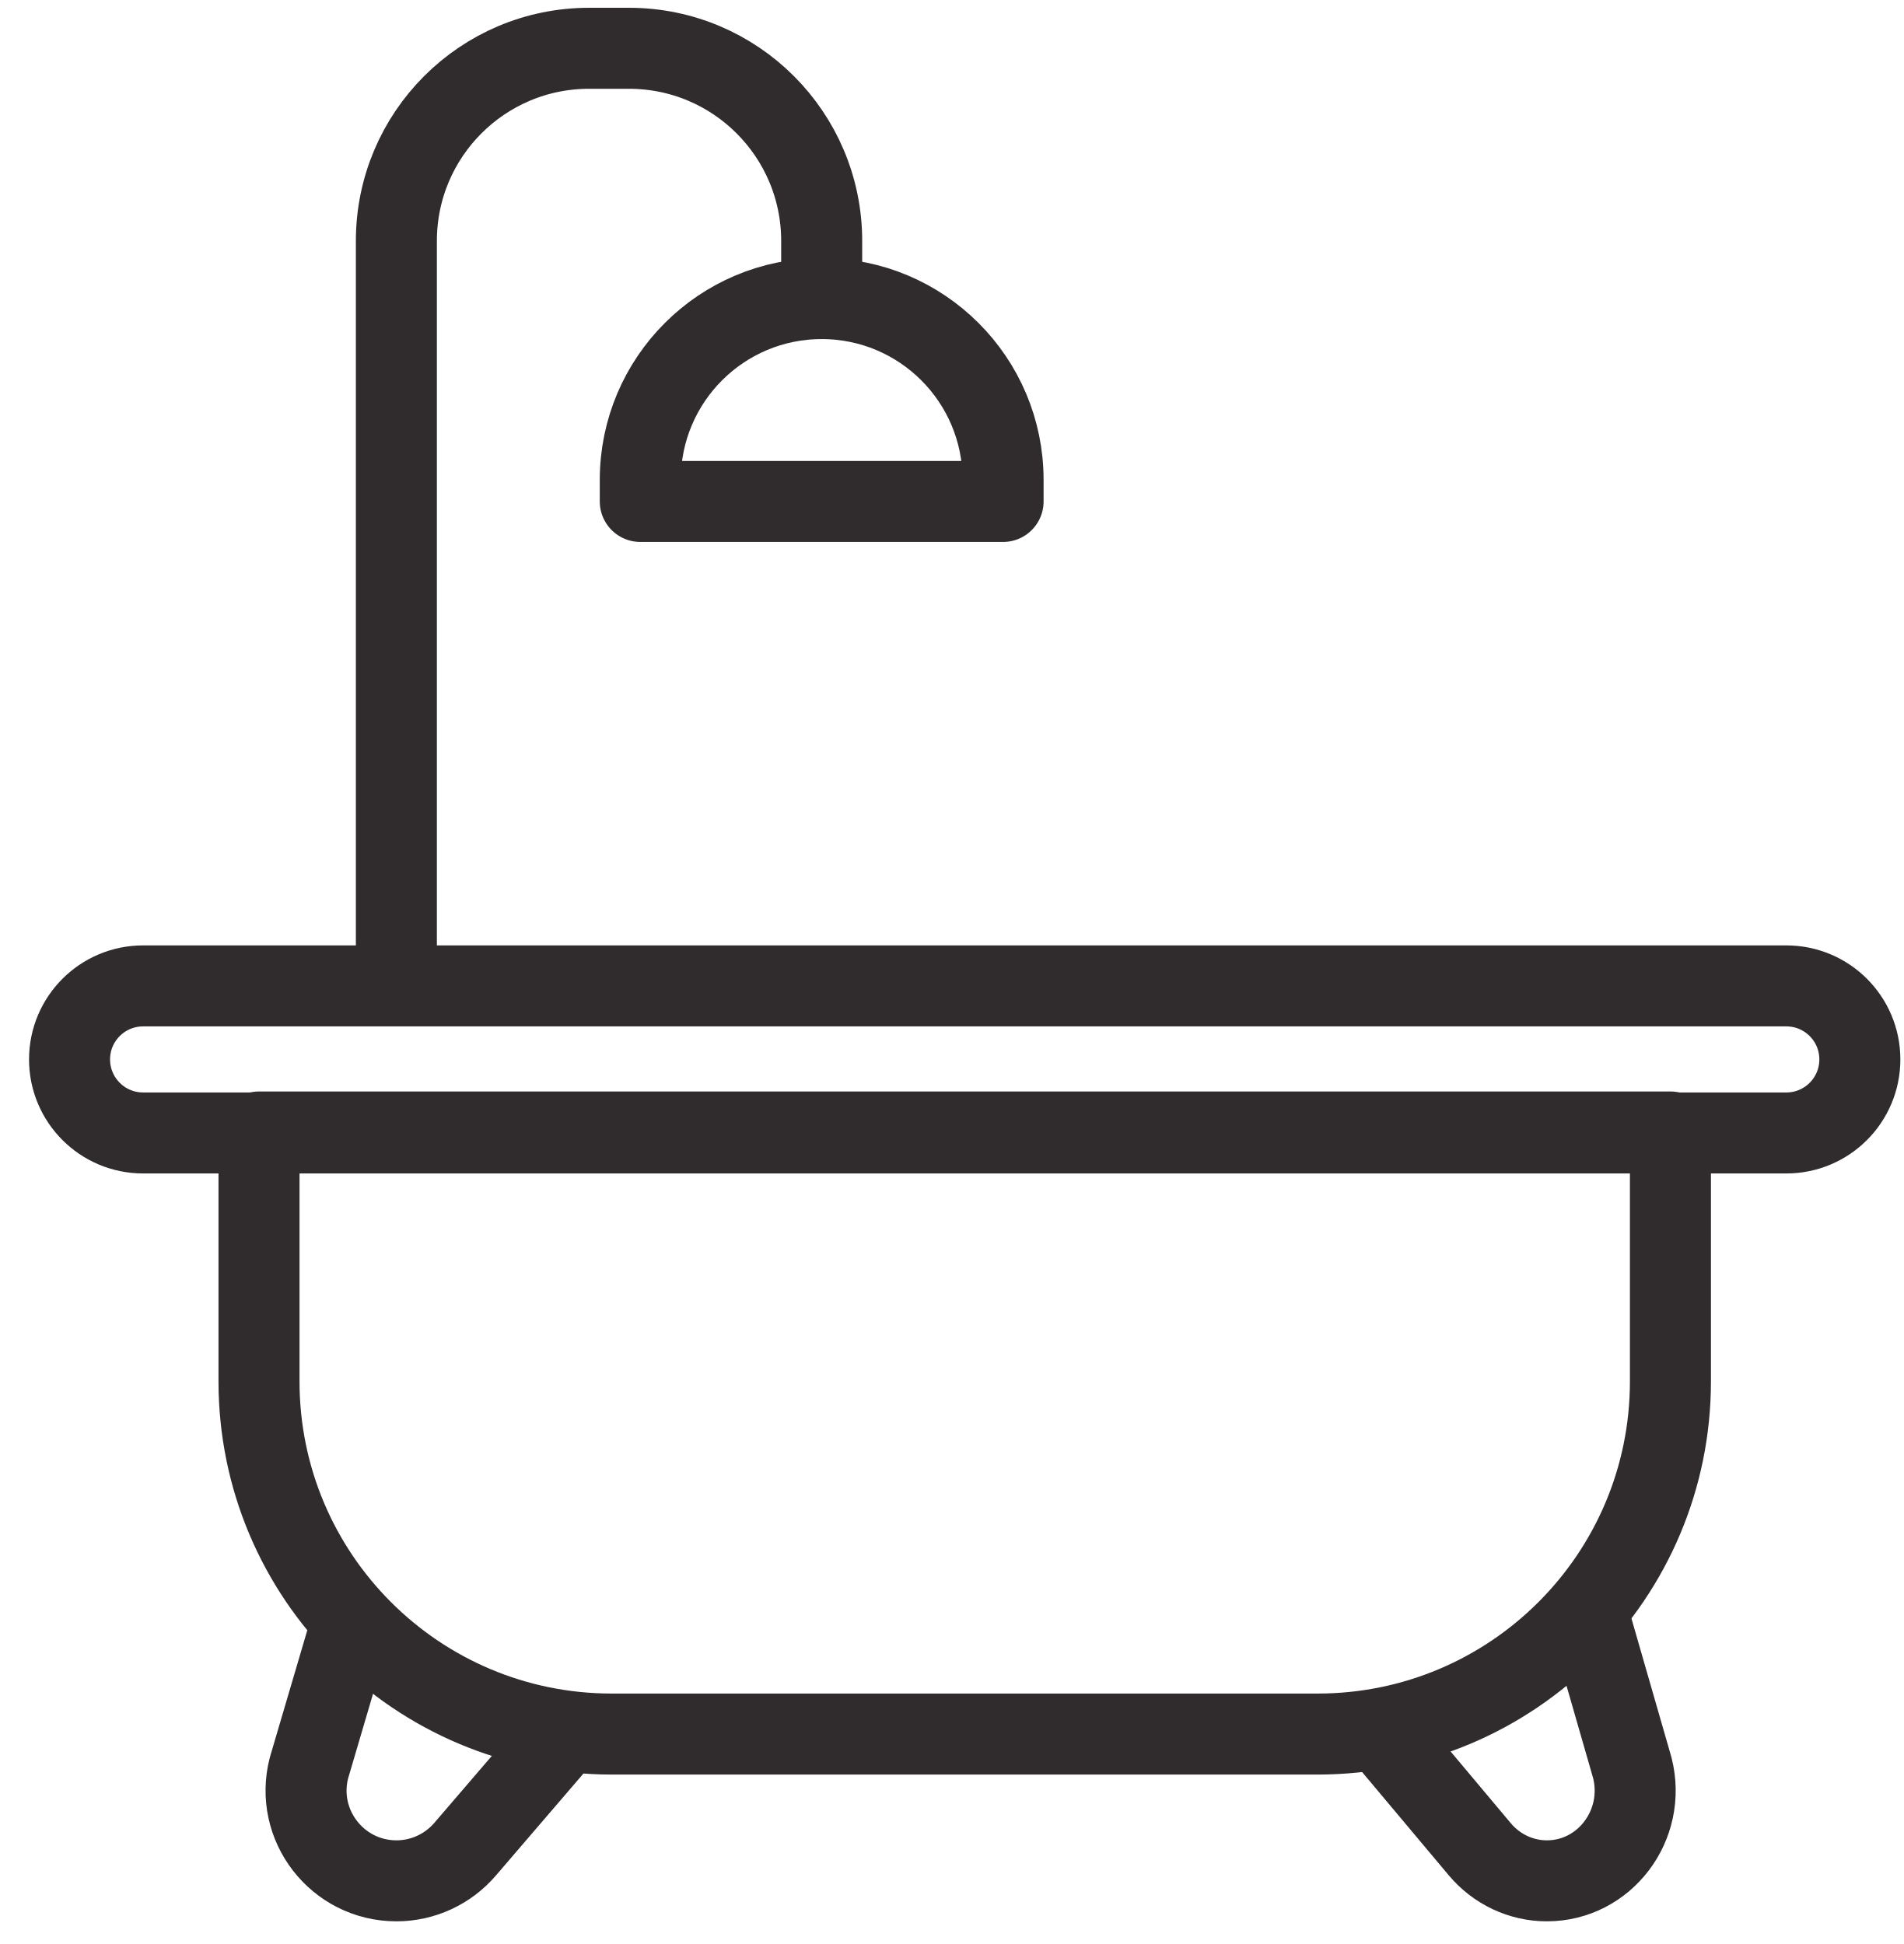
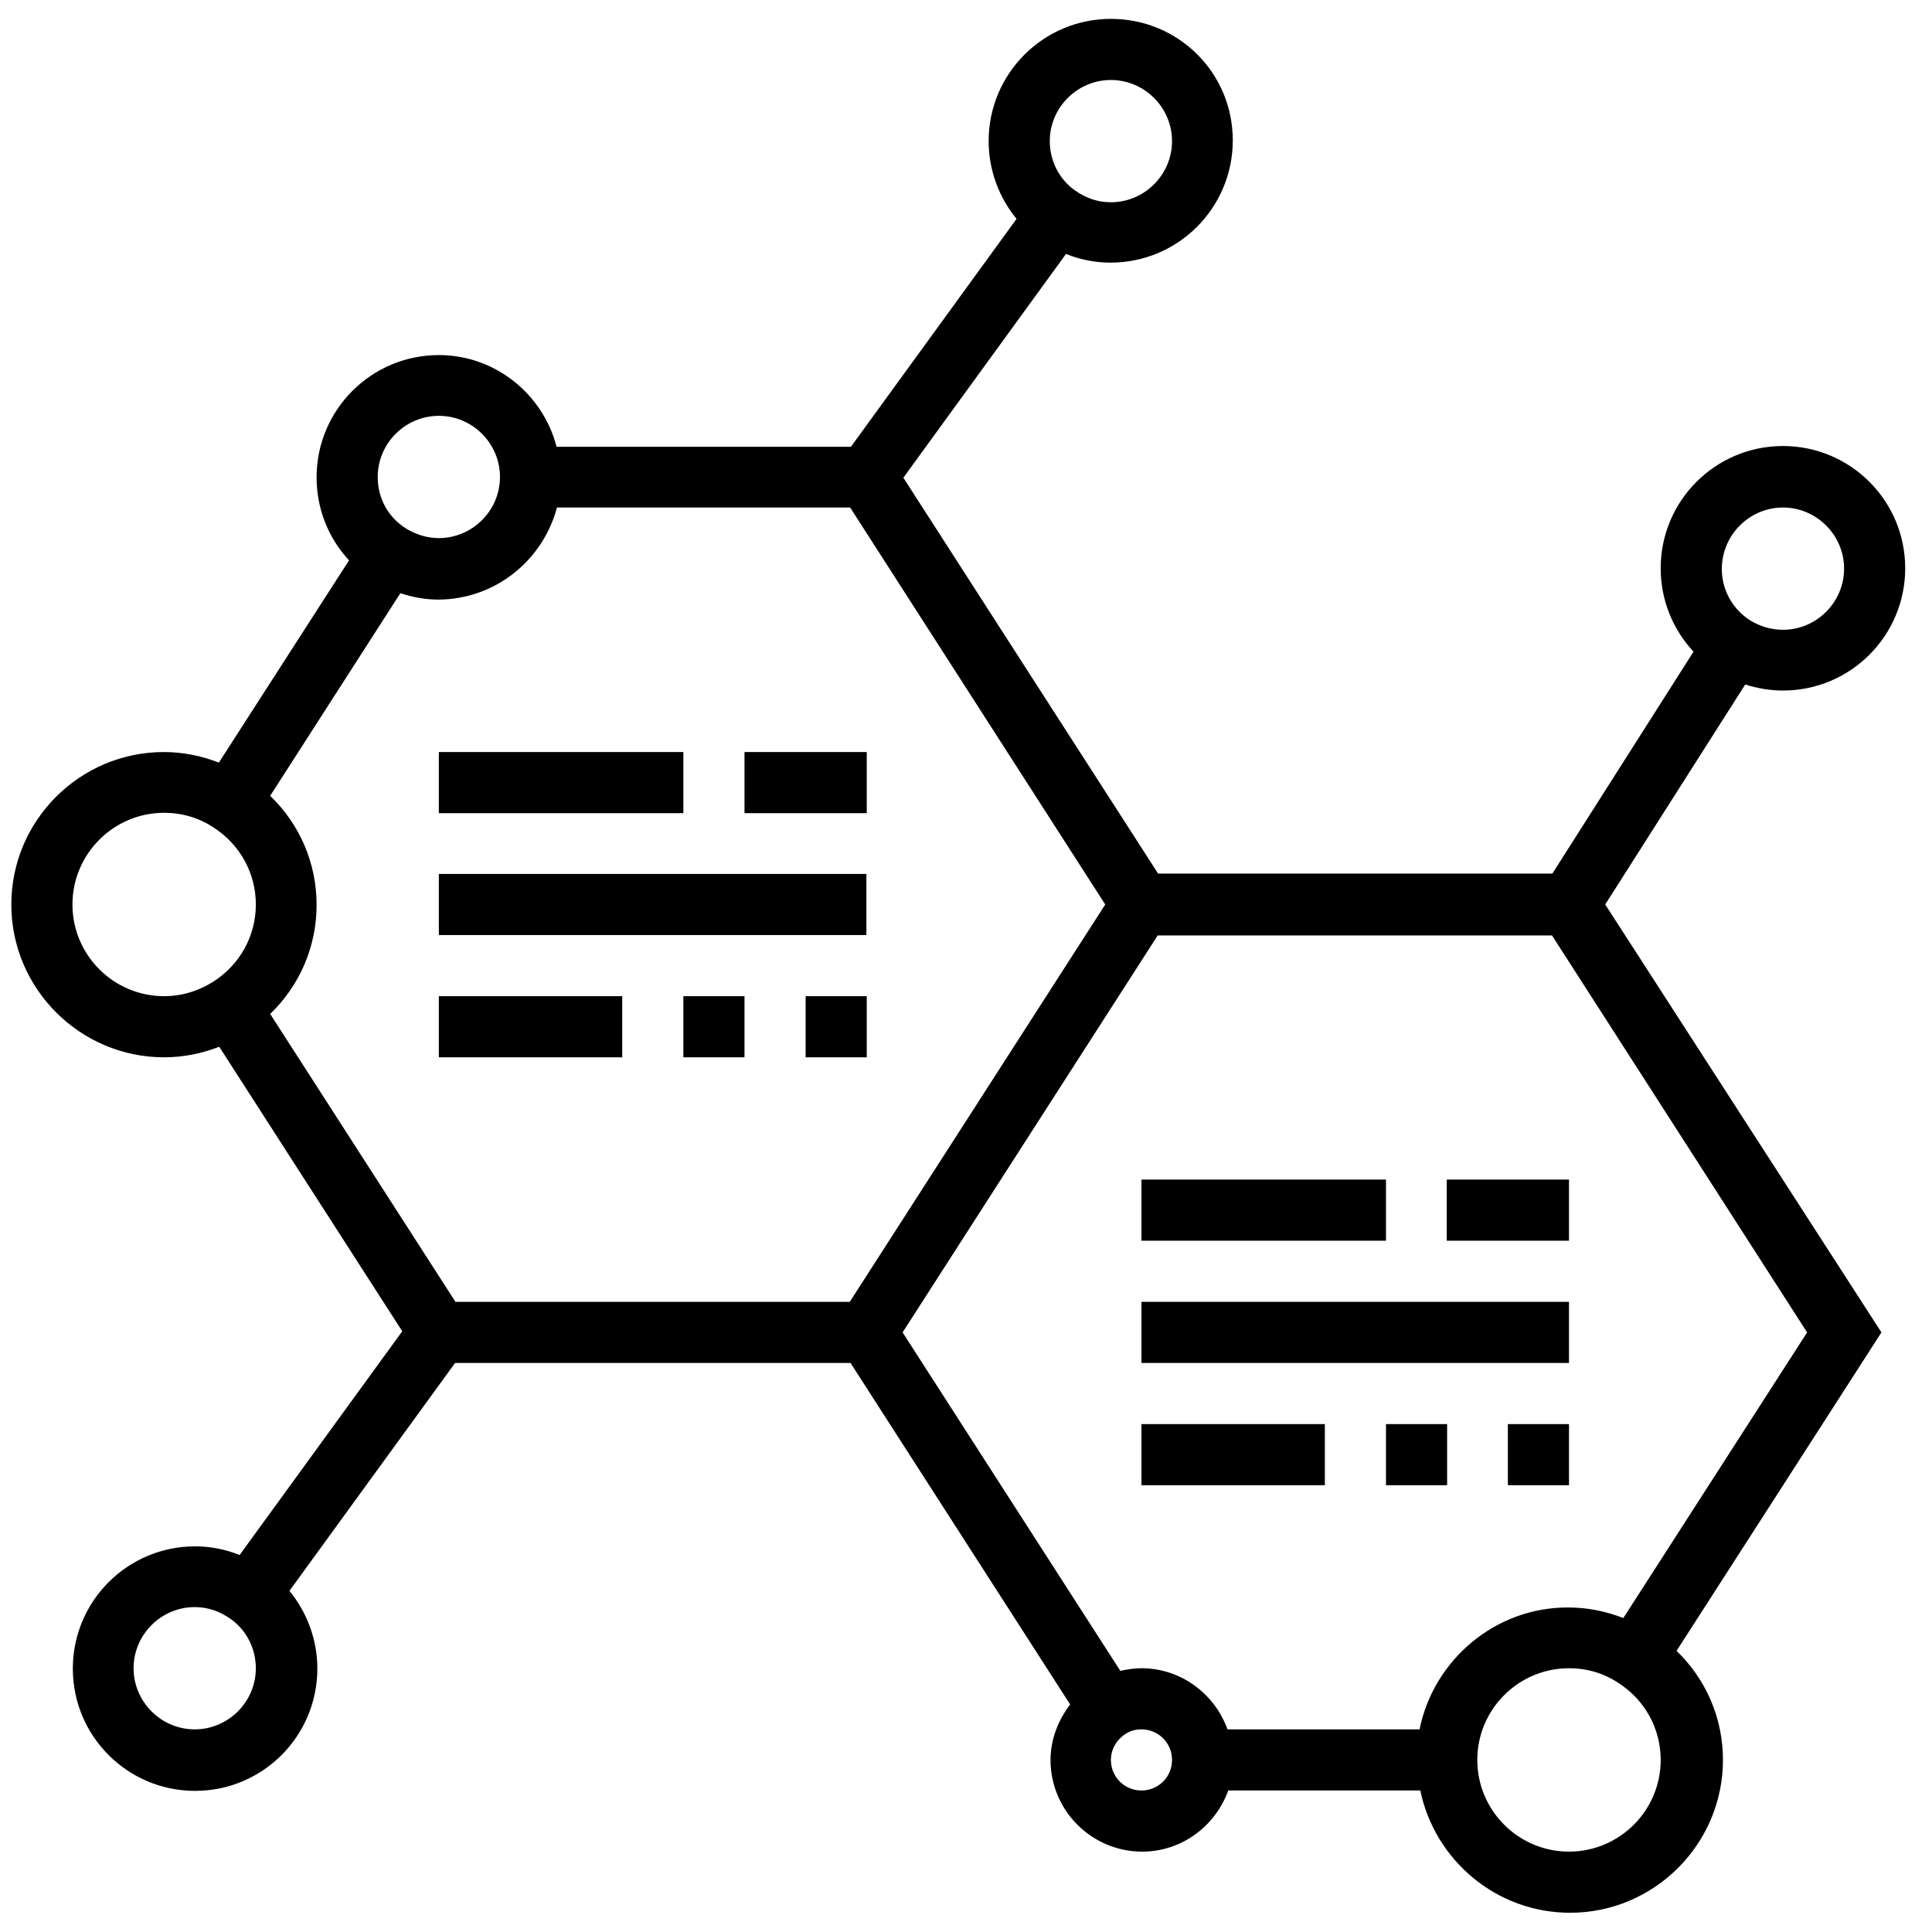
- <svg xmlns="http://www.w3.org/2000/svg" width="47px" height="48px" viewBox="0 0 47 48" version="1.1">
-   <g id="Blomy---Site-Mobile" stroke="none" stroke-width="1" fill="none" fill-rule="evenodd" stroke-linecap="round" stroke-linejoin="round">
-     <g id="2.0-Application-mob" transform="translate(-39, -3237)" stroke="#302C2E" stroke-width="2">
-       <g id="Notation" transform="translate(20, 3020)">
-         <g id="cosmétique" transform="translate(0, 206)">
-           <g id="picto" transform="translate(10, 10)">
-             <g transform="translate(10.4918, 1.967213)">
-               <path d="M4.902,26.983 L39.744,26.983 L39.744,33.14 C39.744,37.95 35.844,41.849 31.034,41.849 L13.611,41.849 C8.801,41.849 4.902,37.95 4.902,33.14 L4.902,26.983 Z" id="Stroke-1" />
-               <path d="M42.605,27.007 L2.04,27.007 C1.038,27.007 0.225,26.194 0.225,25.191 C0.225,24.189 1.038,23.376 2.04,23.376 L42.605,23.376 C43.608,23.376 44.42,24.189 44.42,25.191 C44.42,26.194 43.608,27.007 42.605,27.007 Z" id="Stroke-3" />
-               <path d="M7.17,39.172 L6.135,42.686 C5.771,44.098 6.837,45.473 8.295,45.473 C8.945,45.473 9.563,45.188 9.987,44.695 L12.43,41.849" id="Stroke-5" />
-               <path d="M37.792,39.172 L38.804,42.686 C39.159,44.098 38.118,45.473 36.693,45.473 C36.057,45.473 35.453,45.188 35.039,44.695 L32.651,41.849" id="Stroke-7" />
-               <path d="M8.293,22.709 L8.293,4.982 C8.293,2.355 10.422,0.225 13.05,0.225 L14.035,0.225 C16.662,0.225 18.792,2.355 18.792,4.982 L18.792,6.169" id="Stroke-9" />
-               <path d="M23.27,11.414 L14.314,11.414 L14.314,10.884 C14.314,8.41 16.319,6.405 18.792,6.405 C21.265,6.405 23.27,8.41 23.27,10.884 L23.27,11.414 Z" id="Stroke-11" />
-             </g>
-           </g>
-         </g>
-       </g>
-     </g>
+ <svg xmlns="http://www.w3.org/2000/svg" version="1.1" id="Capa_1" x="0px" y="0px" viewBox="0 0 512 512" style="enable-background:new 0 0 512 512;" xml:space="preserve">
+   <g>
+     <path d="M425.4,239.7l37.1-58.3c3.2,1,6.5,1.6,10,1.6c17.9,0,32.4-14.5,32.4-32.4s-14.5-32.4-32.4-32.4s-32.4,14.5-32.4,32.4   c0,8.4,3.2,16.2,8.7,22.1l-37.4,58.8H306.9l-67.5-104.9l43.1-59.3c3.7,1.5,7.7,2.3,11.8,2.3c17.9,0,32.4-14.5,32.4-32.4   S312.3,5,294.4,5C276.5,5,262,19.5,262,37.4c0,7.6,2.7,14.9,7.4,20.6l-43.9,60.4h-78c-3.6-13.9-16.2-24.3-31.2-24.3   c-17.9,0-32.4,14.5-32.4,32.4c0,8.3,3.1,16.1,8.6,22L58,202.1c-4.6-1.8-9.5-2.8-14.6-2.8C21.2,199.3,3,217.4,3,239.7   s18.2,40.5,40.5,40.5c5,0,10-1,14.6-2.8l48.5,75.4l-43.1,59.3c-3.7-1.5-7.7-2.3-11.8-2.3c-17.9,0-32.4,14.5-32.4,32.4   c0,17.9,14.5,32.4,32.4,32.4s32.4-14.5,32.4-32.4c0-7.6-2.7-14.9-7.4-20.6l43.9-60.4h104.8l58.2,90.5c-3.2,4.2-5.2,9.3-5.2,14.7   c0,13.4,10.9,24.3,24.3,24.3c10.5,0,19.4-6.8,22.8-16.2h50.9c3.8,18.4,20.1,32.4,39.7,32.4c22.3,0,40.5-18.2,40.5-40.5   c0-11.1-4.5-21.4-12.3-28.9l54.3-84.4L425.4,239.7z M472.5,134.5c8.9,0,16.2,7.3,16.2,16.2c0,8.9-7.3,16.2-16.2,16.2   c-3.1,0-6.1-0.9-8.7-2.5c-4.7-3-7.5-8.1-7.5-13.6C456.3,141.8,463.6,134.5,472.5,134.5z M294.4,21.2c8.9,0,16.2,7.3,16.2,16.2   s-7.3,16.2-16.2,16.2c-3.5,0-6.7-1.1-9.6-3.2c-4.1-2.9-6.6-7.8-6.6-13C278.2,28.5,285.5,21.2,294.4,21.2z M147.6,134.5h77.7   l67.6,105.2L225.2,345H120.7l-49.1-76.3c7.8-7.5,12.3-17.8,12.3-28.9c0-11.1-4.5-21.4-12.3-28.9l34.5-53.7   c3.3,1.1,6.7,1.7,10.1,1.7C131.4,158.8,143.9,148.4,147.6,134.5L147.6,134.5z M116.3,110.2c8.9,0,16.2,7.3,16.2,16.2   c0,8.9-7.3,16.2-16.2,16.2c-3.1,0-6-0.9-8.8-2.6c-4.7-3-7.4-8-7.4-13.6C100.1,117.5,107.4,110.2,116.3,110.2z M19.2,239.7   c0-13.4,10.9-24.3,24.3-24.3c4.7,0,9.2,1.3,13.1,3.9c7,4.5,11.2,12.1,11.2,20.4c0,8.3-4.2,15.9-11.2,20.4   c-3.9,2.5-8.4,3.9-13.1,3.9C30.1,264,19.2,253.1,19.2,239.7z M51.6,458.3c-8.9,0-16.2-7.3-16.2-16.2c0-8.9,7.3-16.2,16.2-16.2   c3.5,0,6.7,1.1,9.6,3.2c4.1,2.9,6.6,7.8,6.6,13C67.8,451,60.5,458.3,51.6,458.3z M302.5,474.5c-4.5,0-8.1-3.6-8.1-8.1   c0-2.7,1.4-5.3,3.9-6.9c1.2-0.8,2.6-1.2,4.2-1.2c4.5,0,8.1,3.6,8.1,8.1C310.6,470.9,307,474.5,302.5,474.5z M376.2,458.3h-50.9   c-3.4-9.4-12.3-16.2-22.8-16.2c-1.9,0-3.8,0.3-5.6,0.7l-57.7-89.7l67.6-105.2h104.5l67.6,105.2l-48.7,75.7   c-4.6-1.8-9.5-2.8-14.6-2.8C396.3,425.9,379.9,439.9,376.2,458.3L376.2,458.3z M415.8,490.7c-13.4,0-24.3-10.9-24.3-24.3   c0-13.4,10.9-24.3,24.3-24.3c4.7,0,9.2,1.3,13.1,3.9c7,4.5,11.2,12.1,11.2,20.4C440.1,479.8,429.2,490.7,415.8,490.7z" />
+     <path d="M116.3,199.3h64.8v16.2h-64.8V199.3z" />
+     <path d="M197.3,199.3h32.4v16.2h-32.4V199.3z" />
+     <path d="M116.3,231.6h113.3v16.2H116.3V231.6z" />
+     <path d="M213.5,264h16.2v16.2h-16.2V264z" />
+     <path d="M181.1,264h16.2v16.2h-16.2V264z" />
+     <path d="M116.3,264h48.6v16.2h-48.6V264z" />
+     <path d="M302.5,312.6h64.8v16.2h-64.8V312.6z" />
+     <path d="M383.4,312.6h32.4v16.2h-32.4V312.6z" />
+     <path d="M302.5,345h113.3v16.2H302.5V345z" />
+     <path d="M399.6,377.4h16.2v16.2h-16.2V377.4z" />
+     <path d="M367.3,377.4h16.2v16.2h-16.2V377.4z" />
+     <path d="M302.5,377.4h48.6v16.2h-48.6V377.4z" />
  </g>
</svg>
